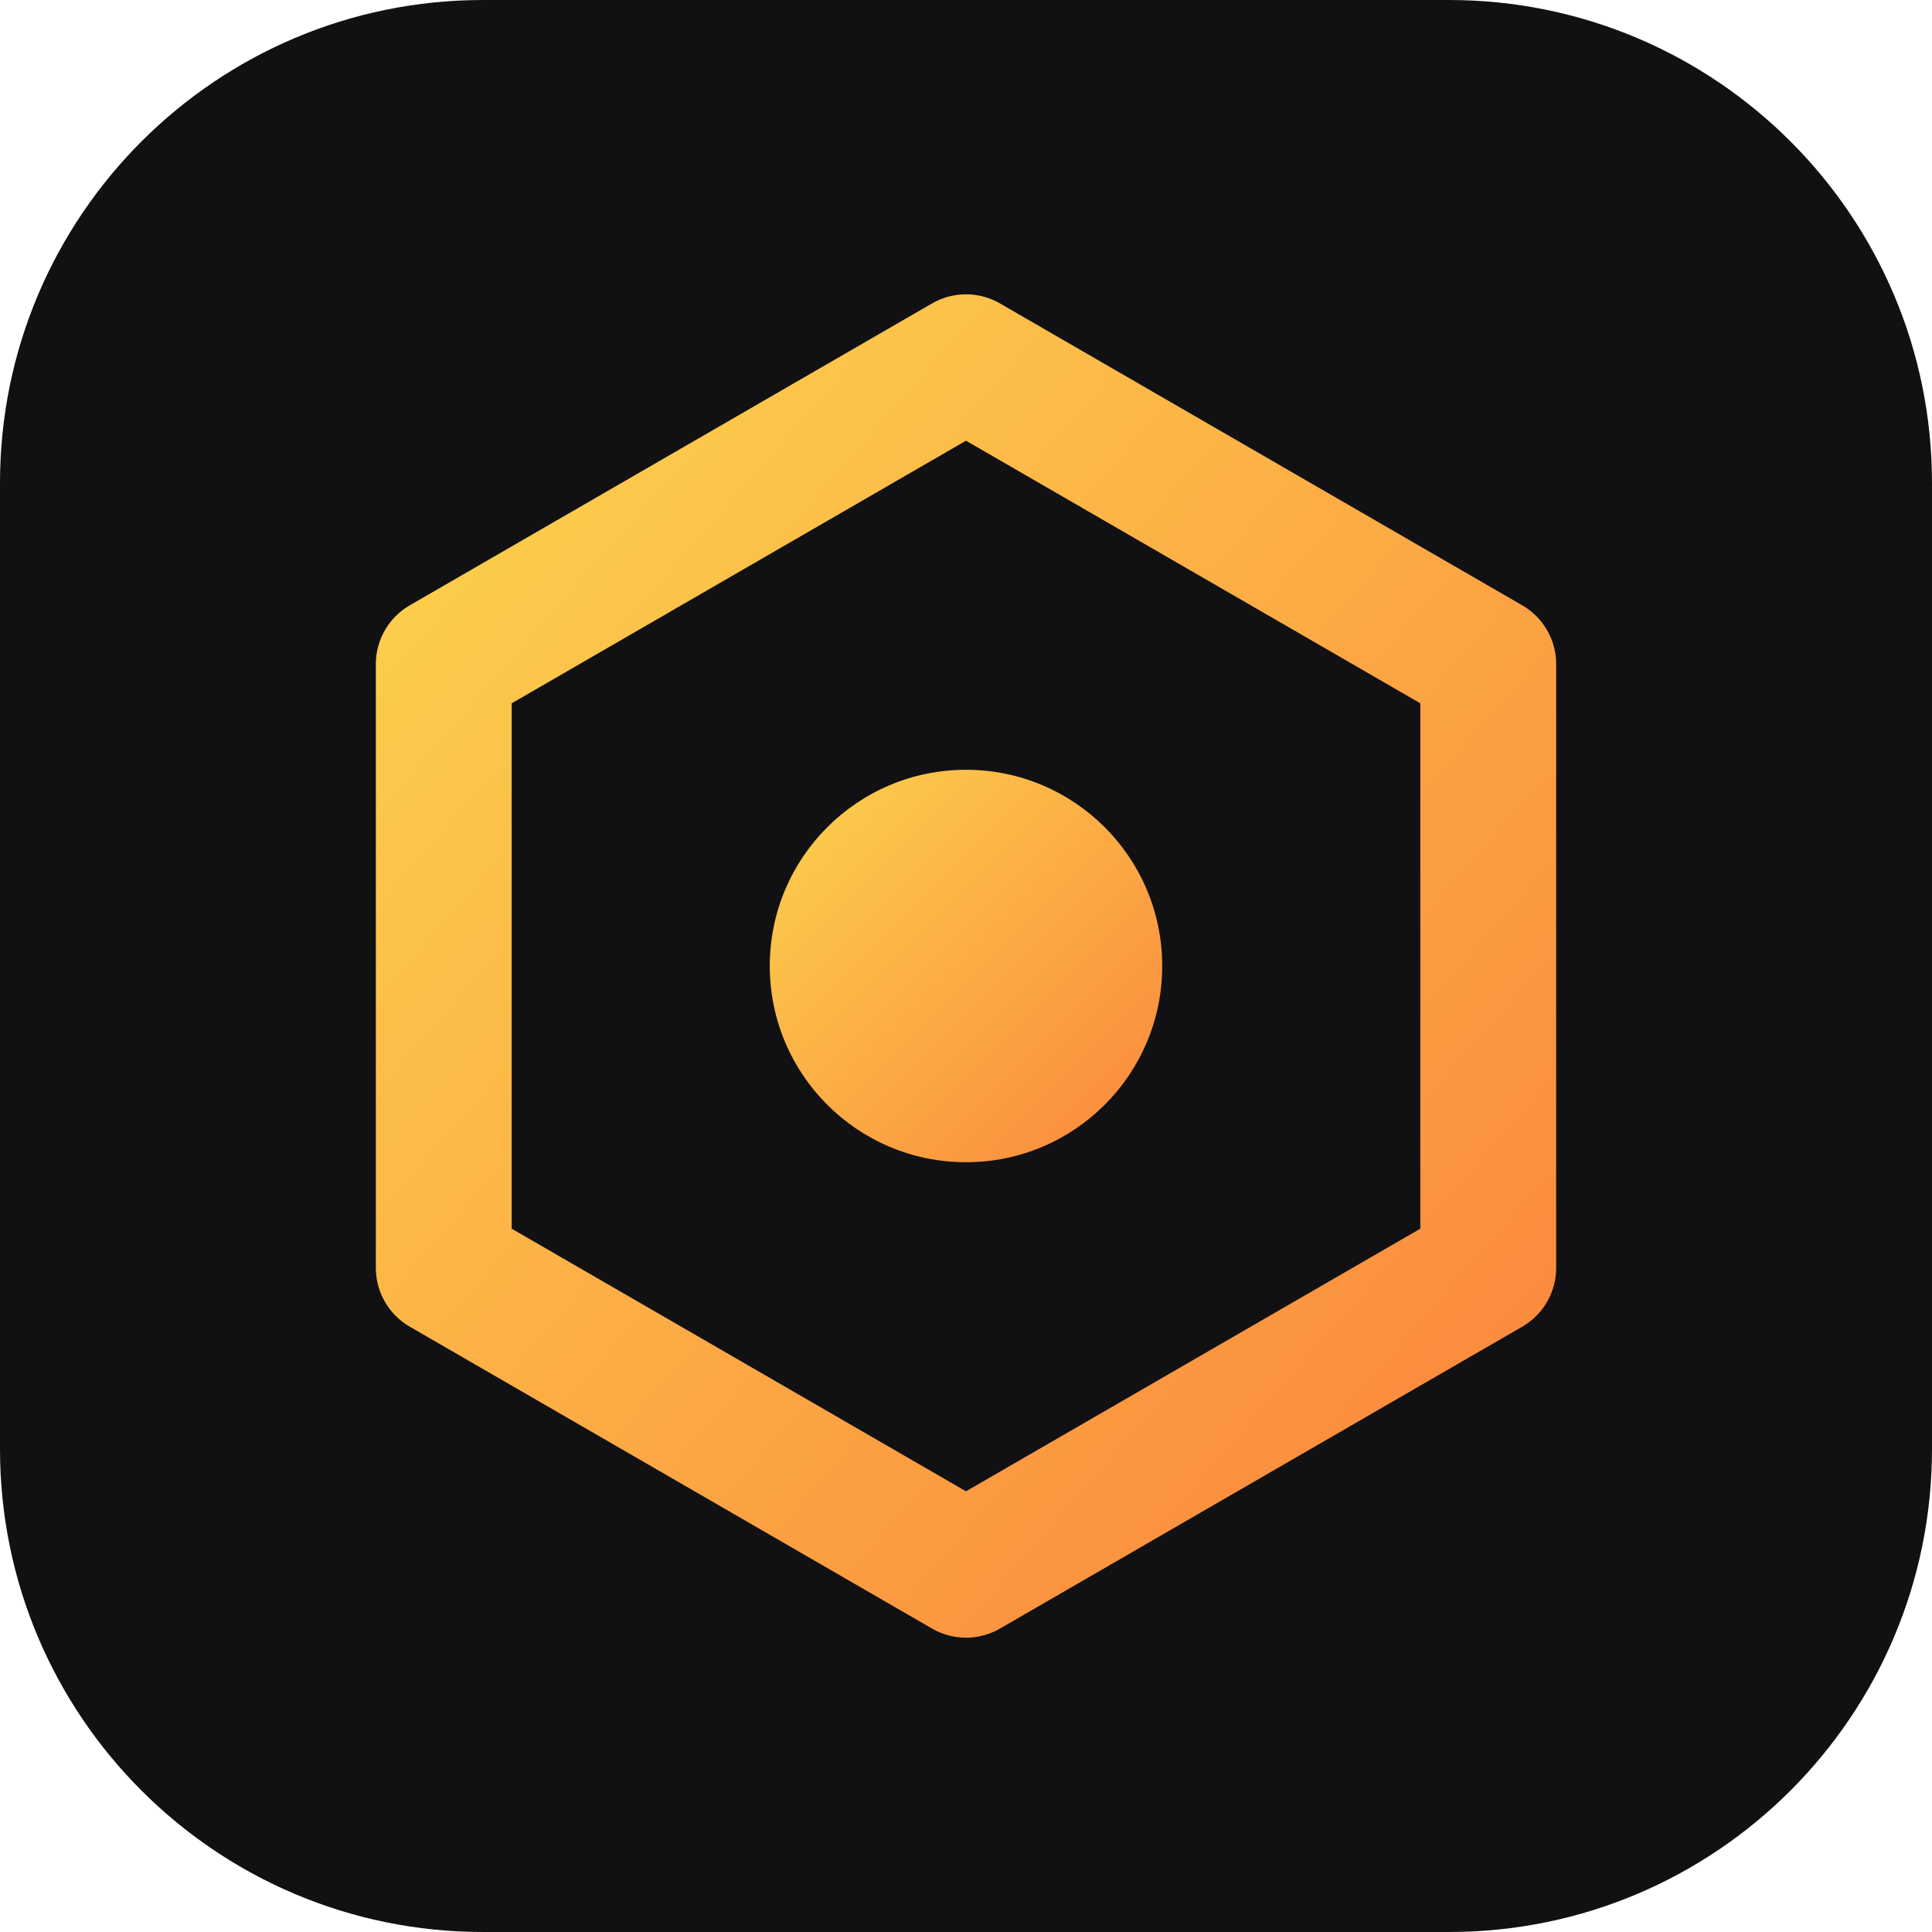
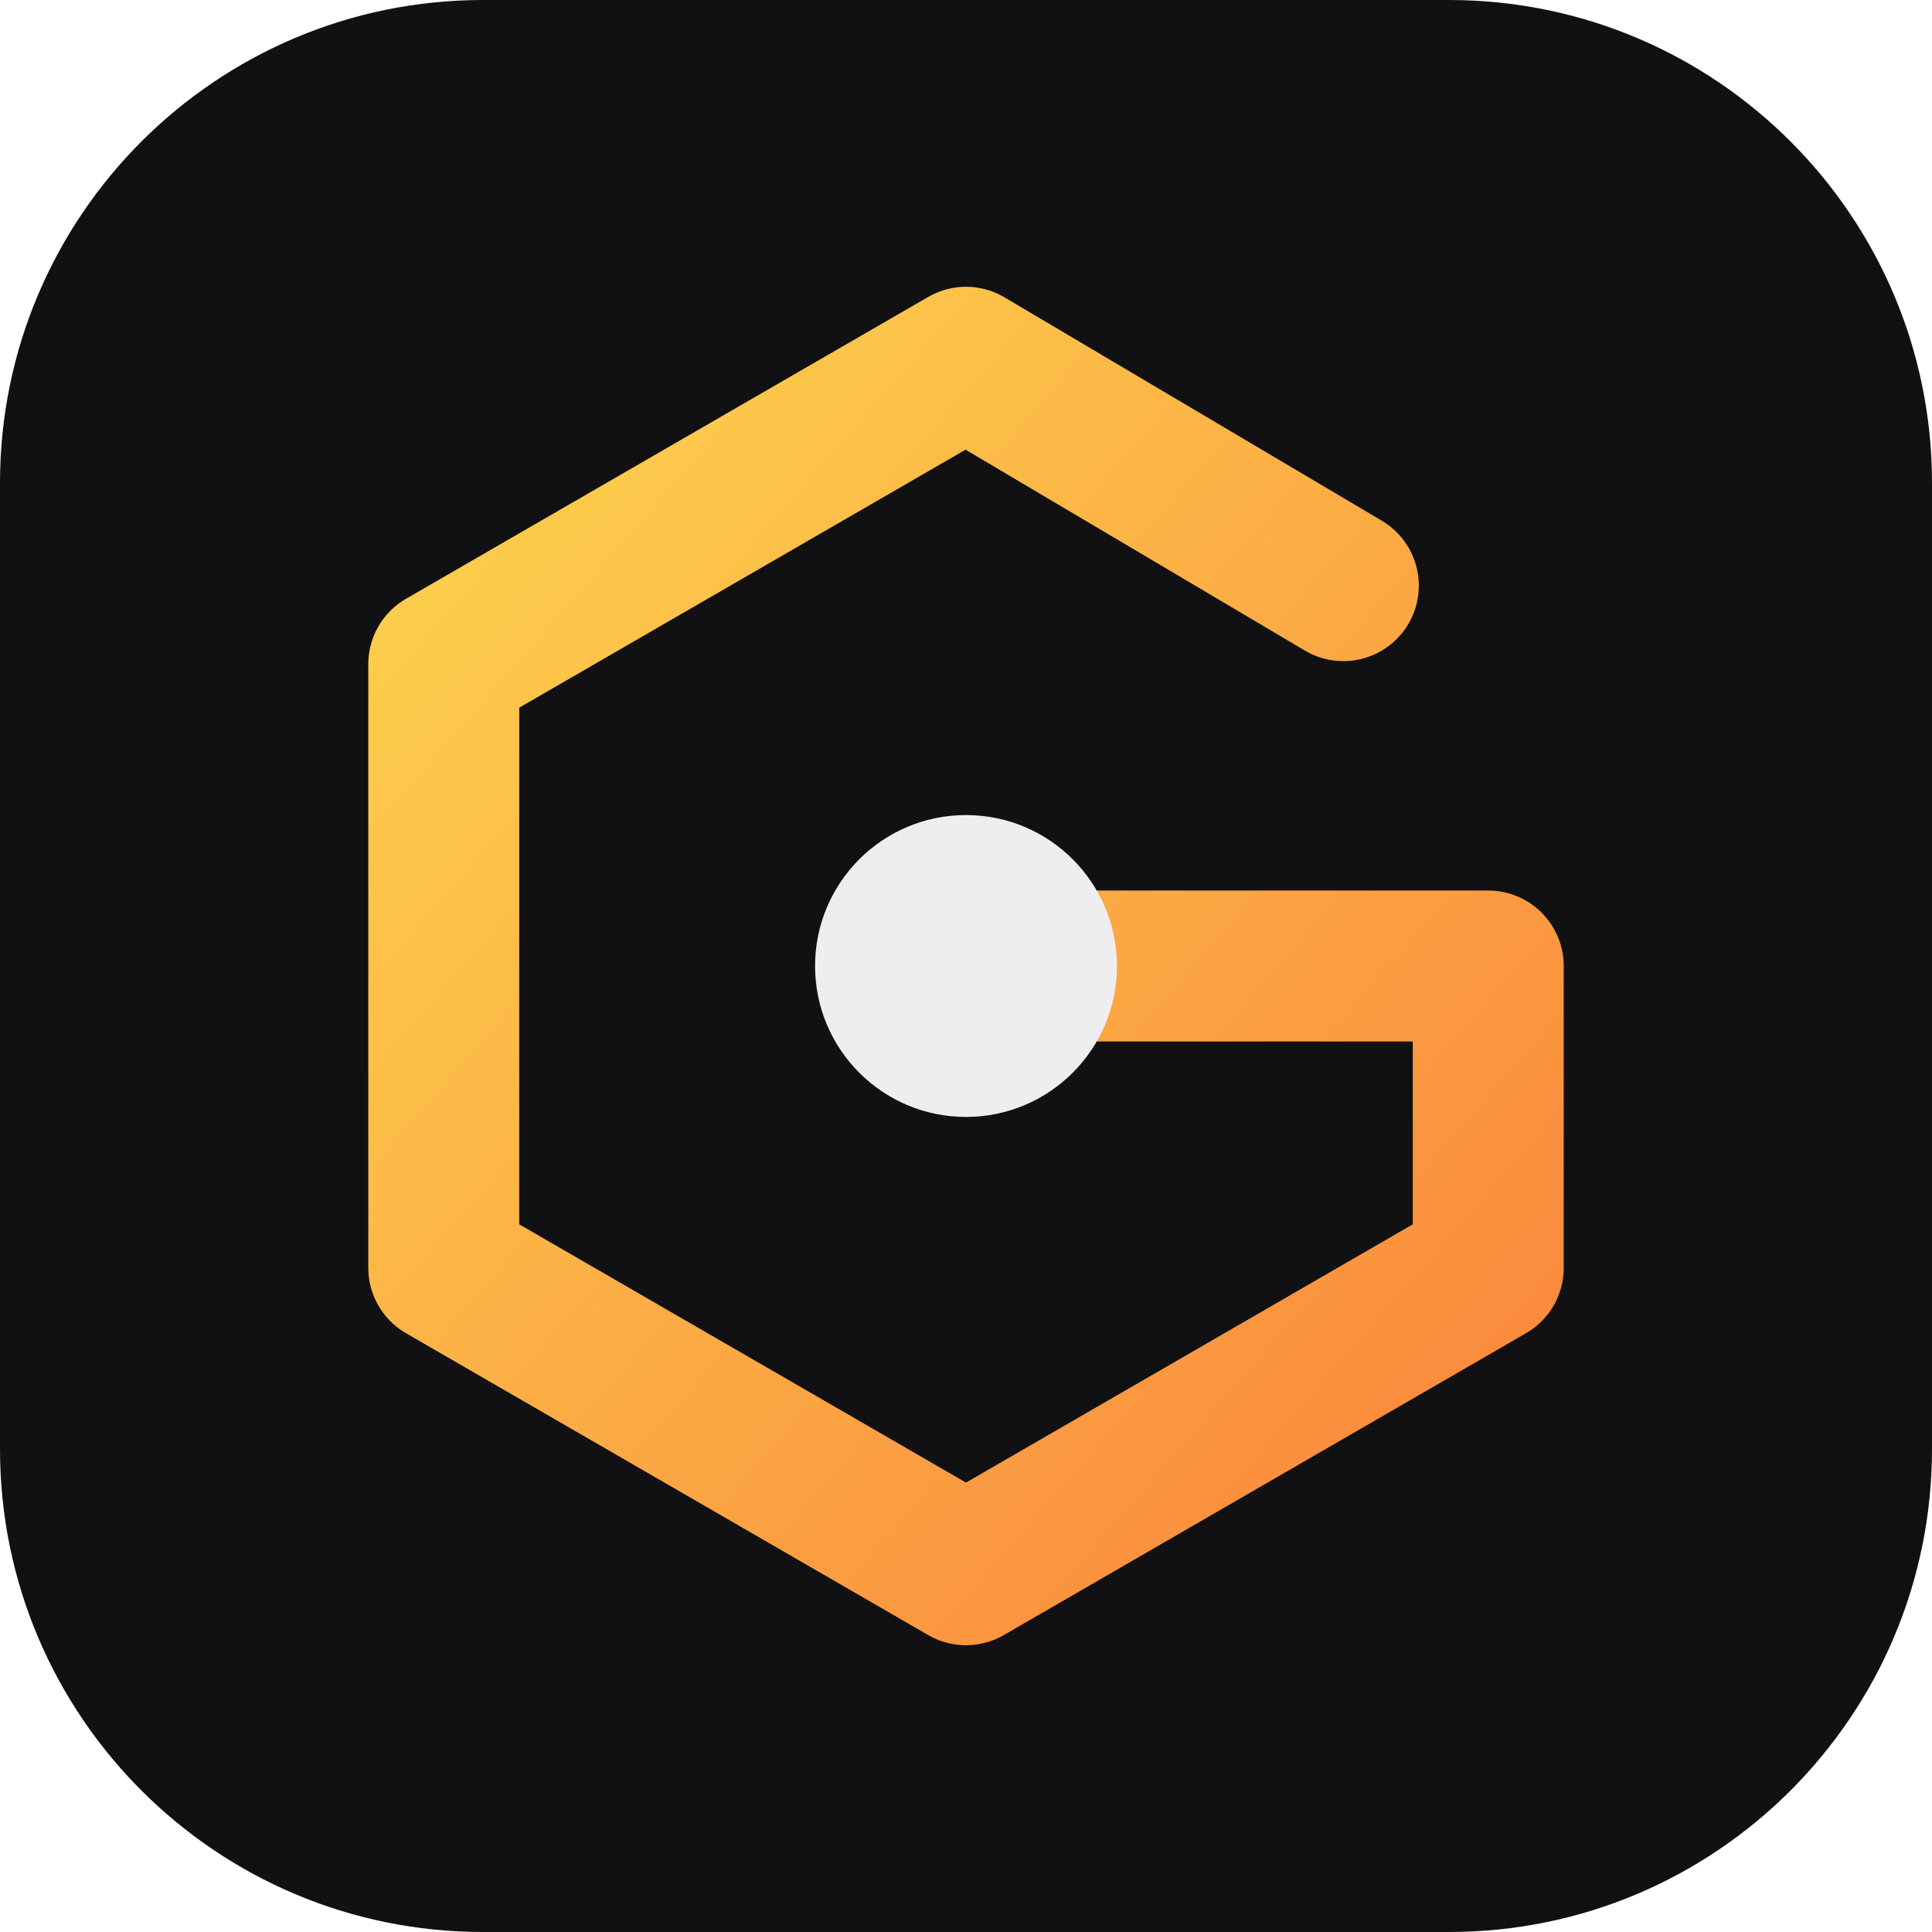
<svg xmlns="http://www.w3.org/2000/svg" viewBox="0 0 64 64">
  <defs>
    <linearGradient id="g" x1="0" y1="0" x2="1" y2="1">
      <stop offset="0" stop-color="#fcd34d" />
      <stop offset="1" stop-color="#fb853c" />
    </linearGradient>
  </defs>
  <rect width="64" height="64" rx="16" fill="#111113" />
-   <path d="M32 12 49.3 22v20L32 52 14.7 42V22Z" fill="none" stroke="url(#g)" stroke-width="4.5" stroke-linejoin="round" />
-   <circle cx="32" cy="32" r="6.5" fill="url(#g)" />
+   <path d="M44.5 19.4 32 12 14.7 22v20L32 52l17.3-10V32H36" fill="none" stroke="url(#g)" stroke-width="5" stroke-linecap="round" stroke-linejoin="round" />
+   <circle cx="32" cy="32" r="5" fill="#eeeef0" />
</svg>
